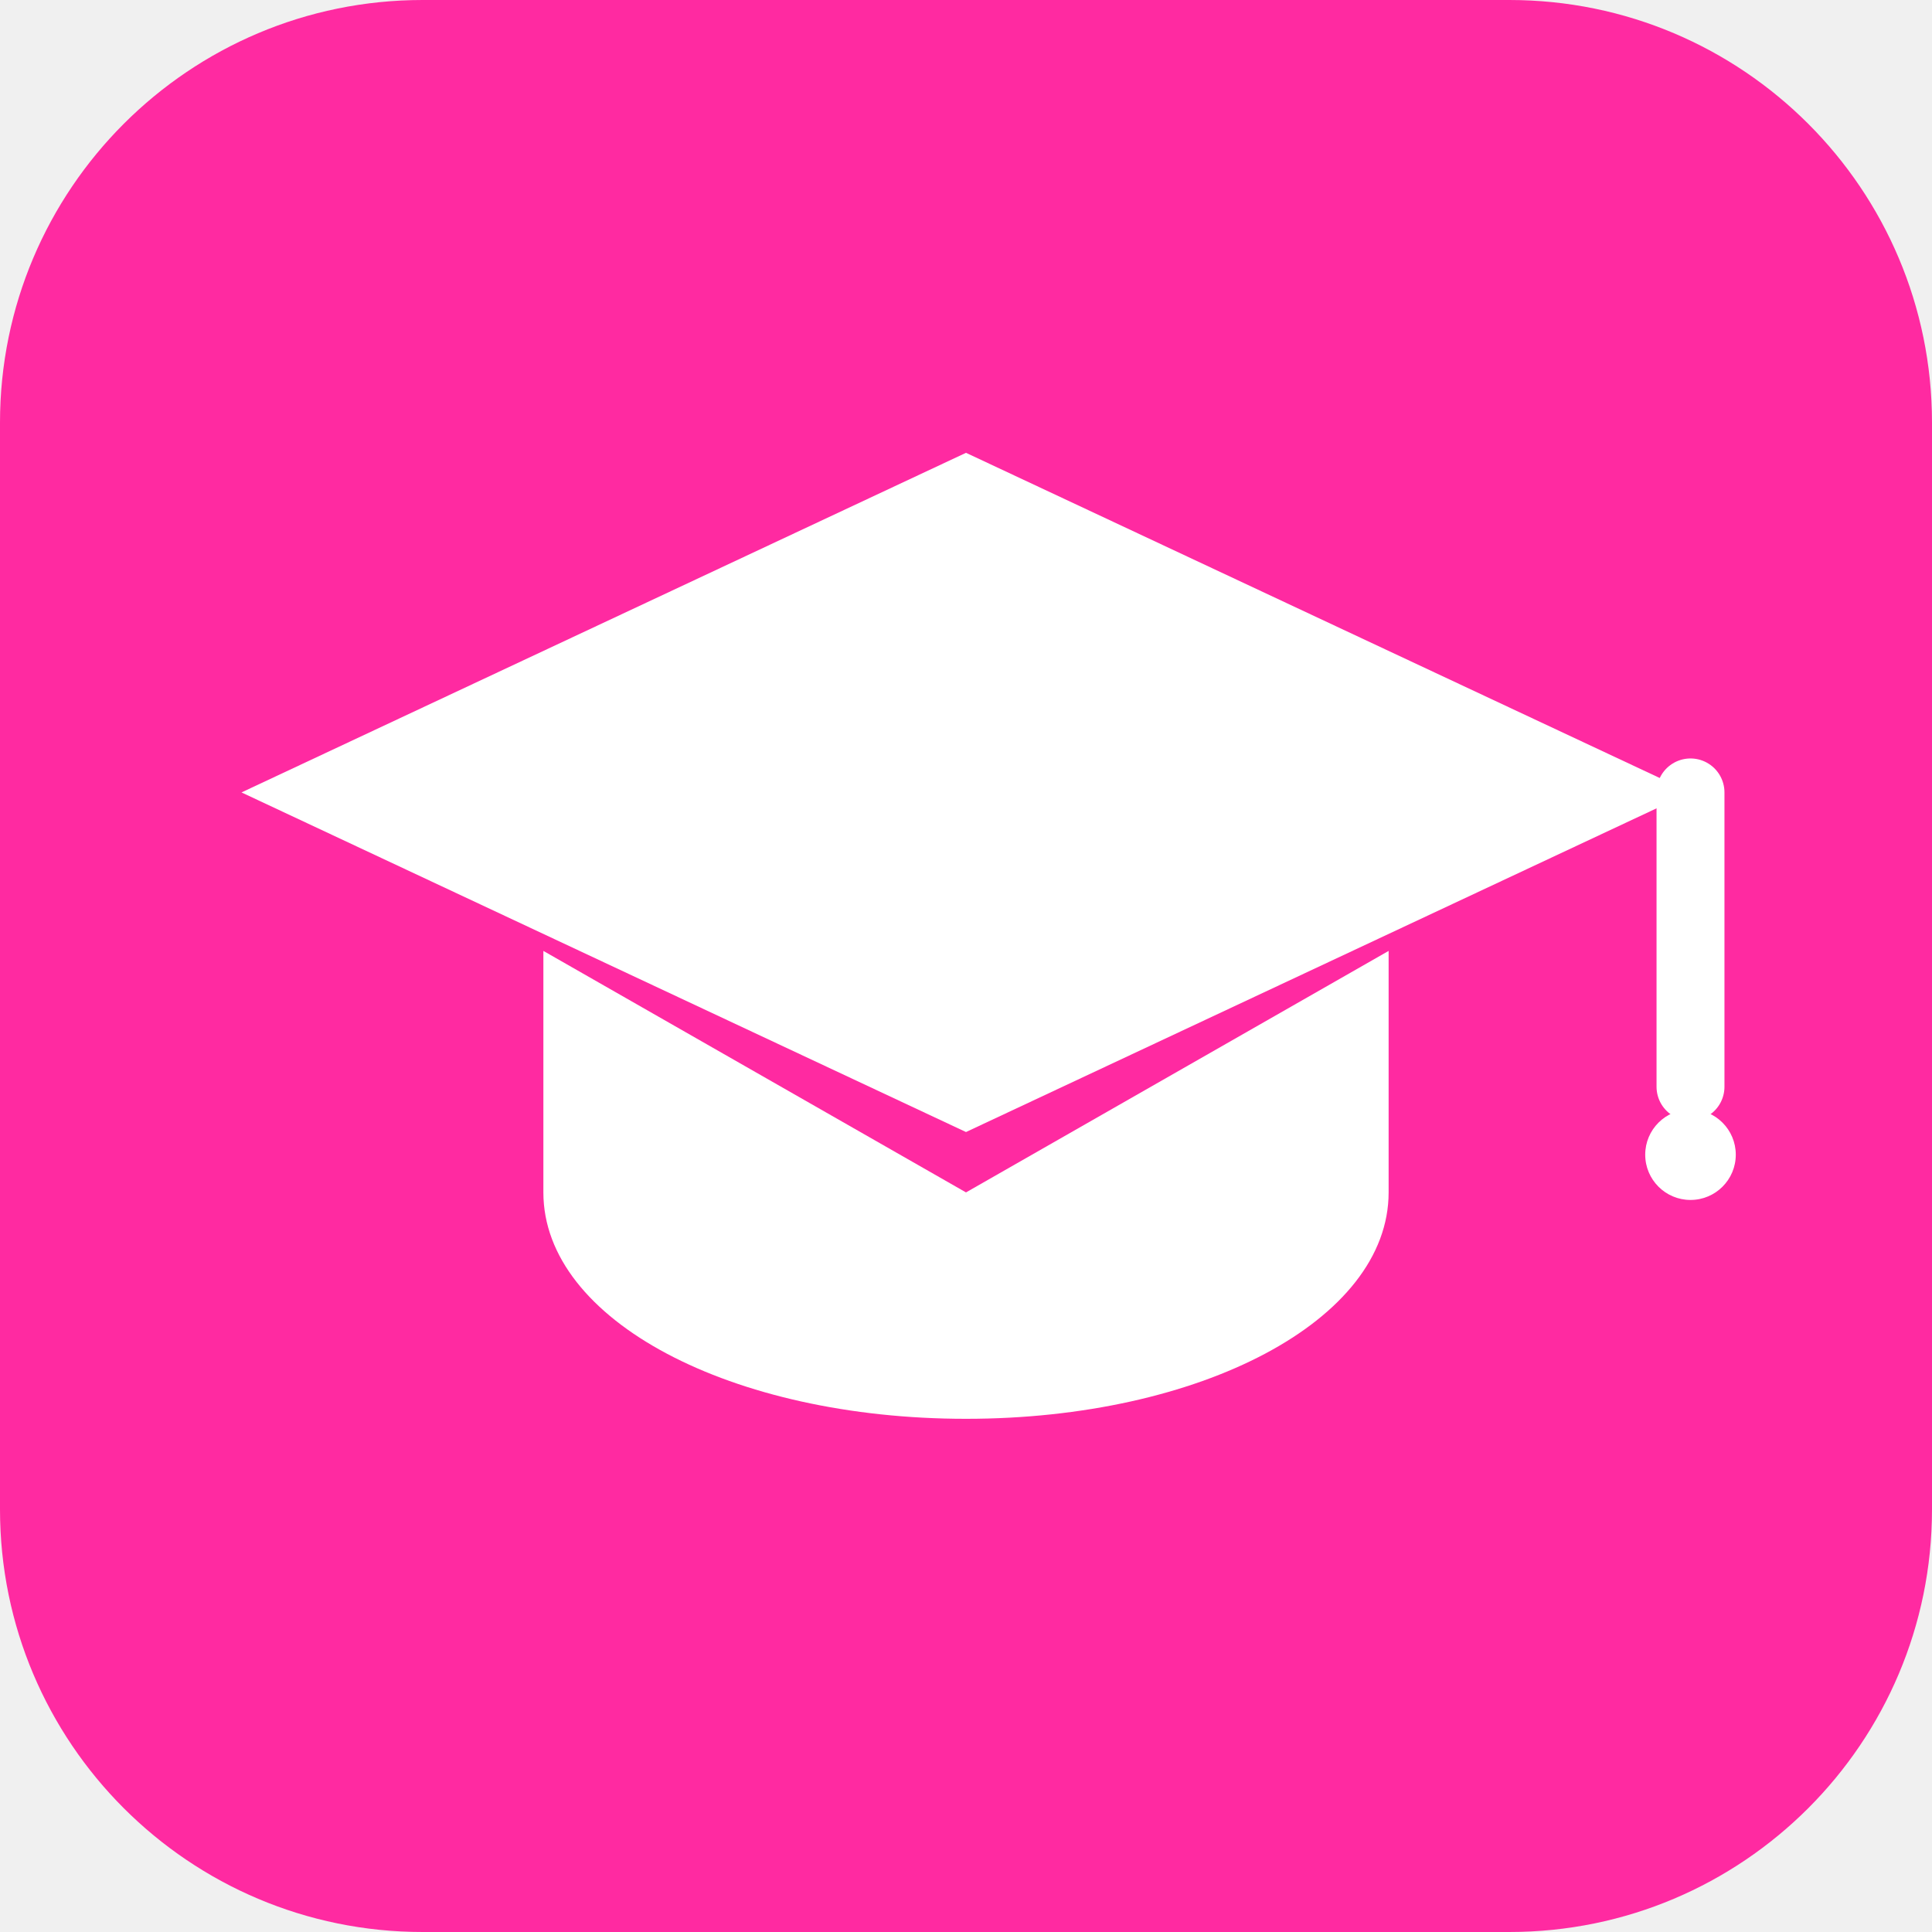
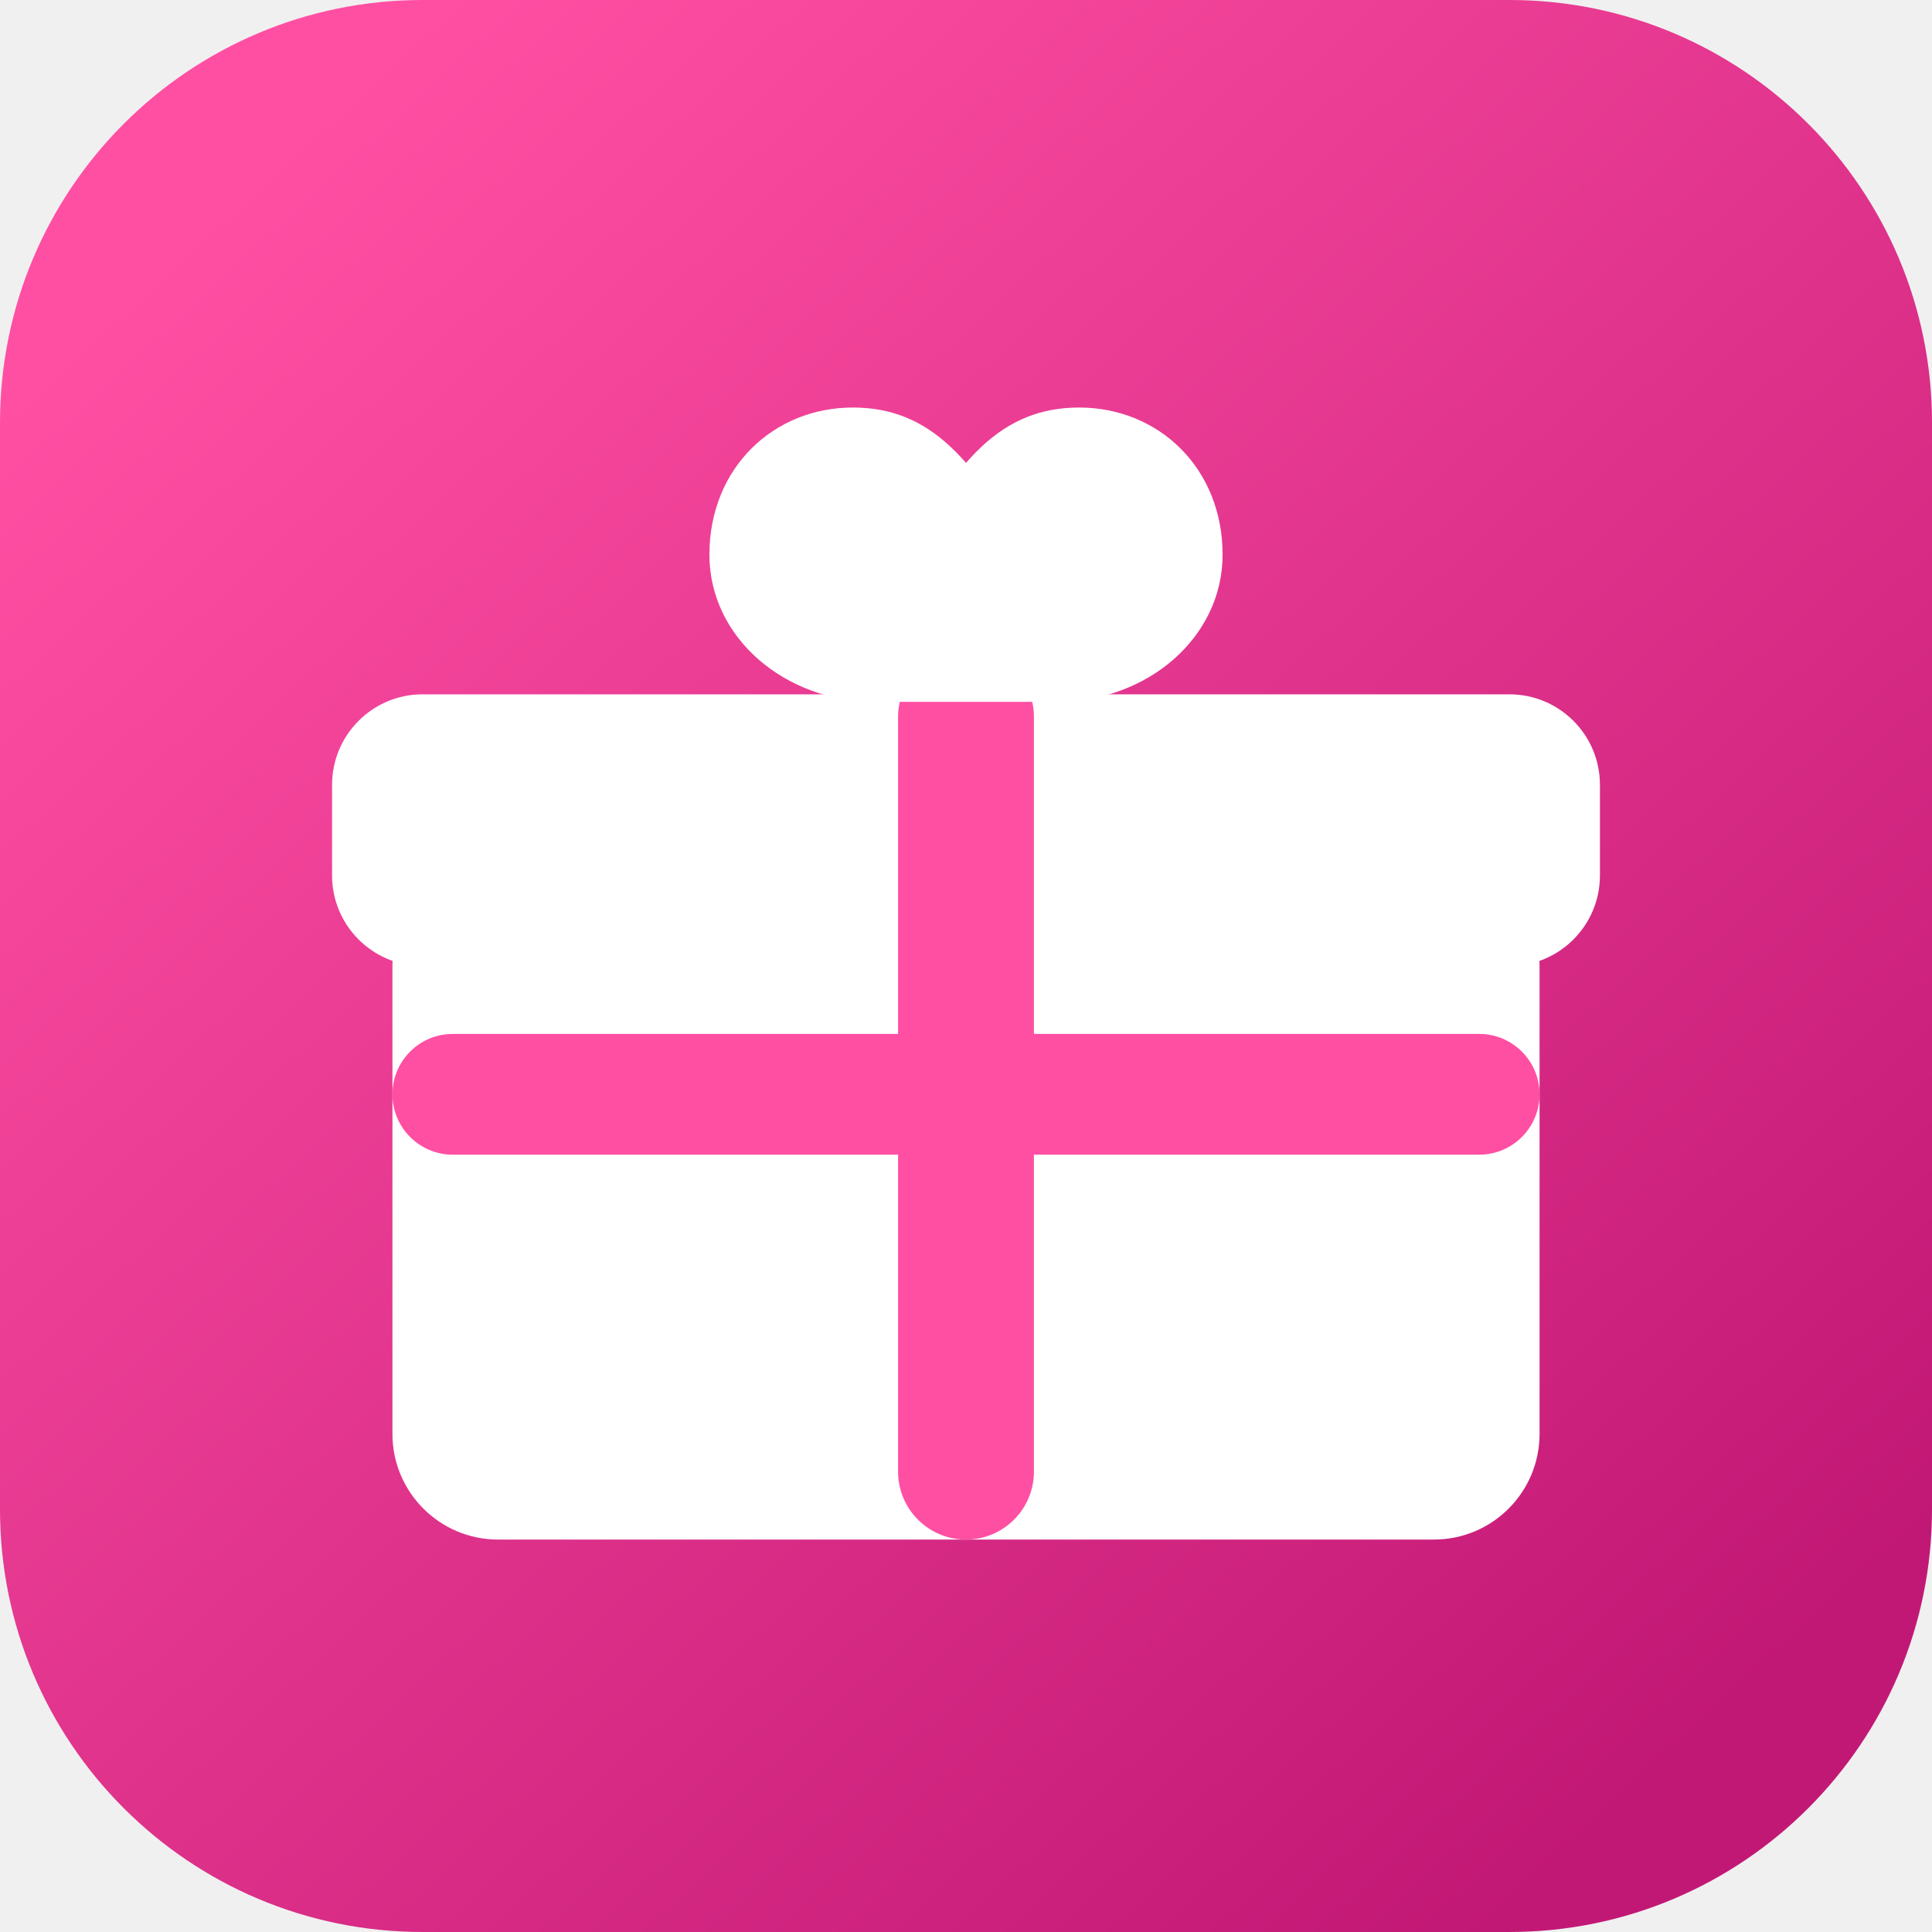
<svg xmlns="http://www.w3.org/2000/svg" width="512" height="512" viewBox="0 0 512 512">
-   <rect width="512" height="512" rx="112" fill="#ff2aa1" />
-   <path d="M64 210L256 120L448 210L256 300L64 210Z" fill="#ffffff" />
-   <path d="M144 252V316C144 350 194 376 256 376C318 376 368 350 368 316V252L256 316L144 252Z" fill="#ffffff" />
-   <path d="M448 210V288" stroke="#ffffff" stroke-width="18" stroke-linecap="round" />
-   <circle cx="448" cy="306" r="12" fill="#ffffff" />
+   <defs>
+     <linearGradient id="giftBg" x1="64" y1="48" x2="448" y2="464" gradientUnits="userSpaceOnUse">
+       <stop offset="0" stop-color="#ff4fa3" />
+       <stop offset="1" stop-color="#c21875" />
+     </linearGradient>
+   </defs>
+   <rect width="512" height="512" rx="112" fill="url(#giftBg)" />
+   <rect x="104" y="228" width="304" height="180" rx="28" fill="#ffffff" />
+   <rect x="88" y="184" width="336" height="72" rx="24" fill="#ffffff" />
+   <rect x="238" y="172" width="36" height="236" rx="18" fill="#ff4fa3" />
+   <rect x="104" y="274" width="304" height="32" rx="16" fill="#ff4fa3" />
+   <path d="M232 186C208 186 188 169 188 147C188 124 205 108 226 108C246 108 259 121 274 152L256 186H232Z" fill="#ffffff" />
+   <path d="M280 186C304 186 324 169 324 147C324 124 307 108 286 108C266 108 253 121 238 152L256 186H280Z" fill="#ffffff" />
</svg>
